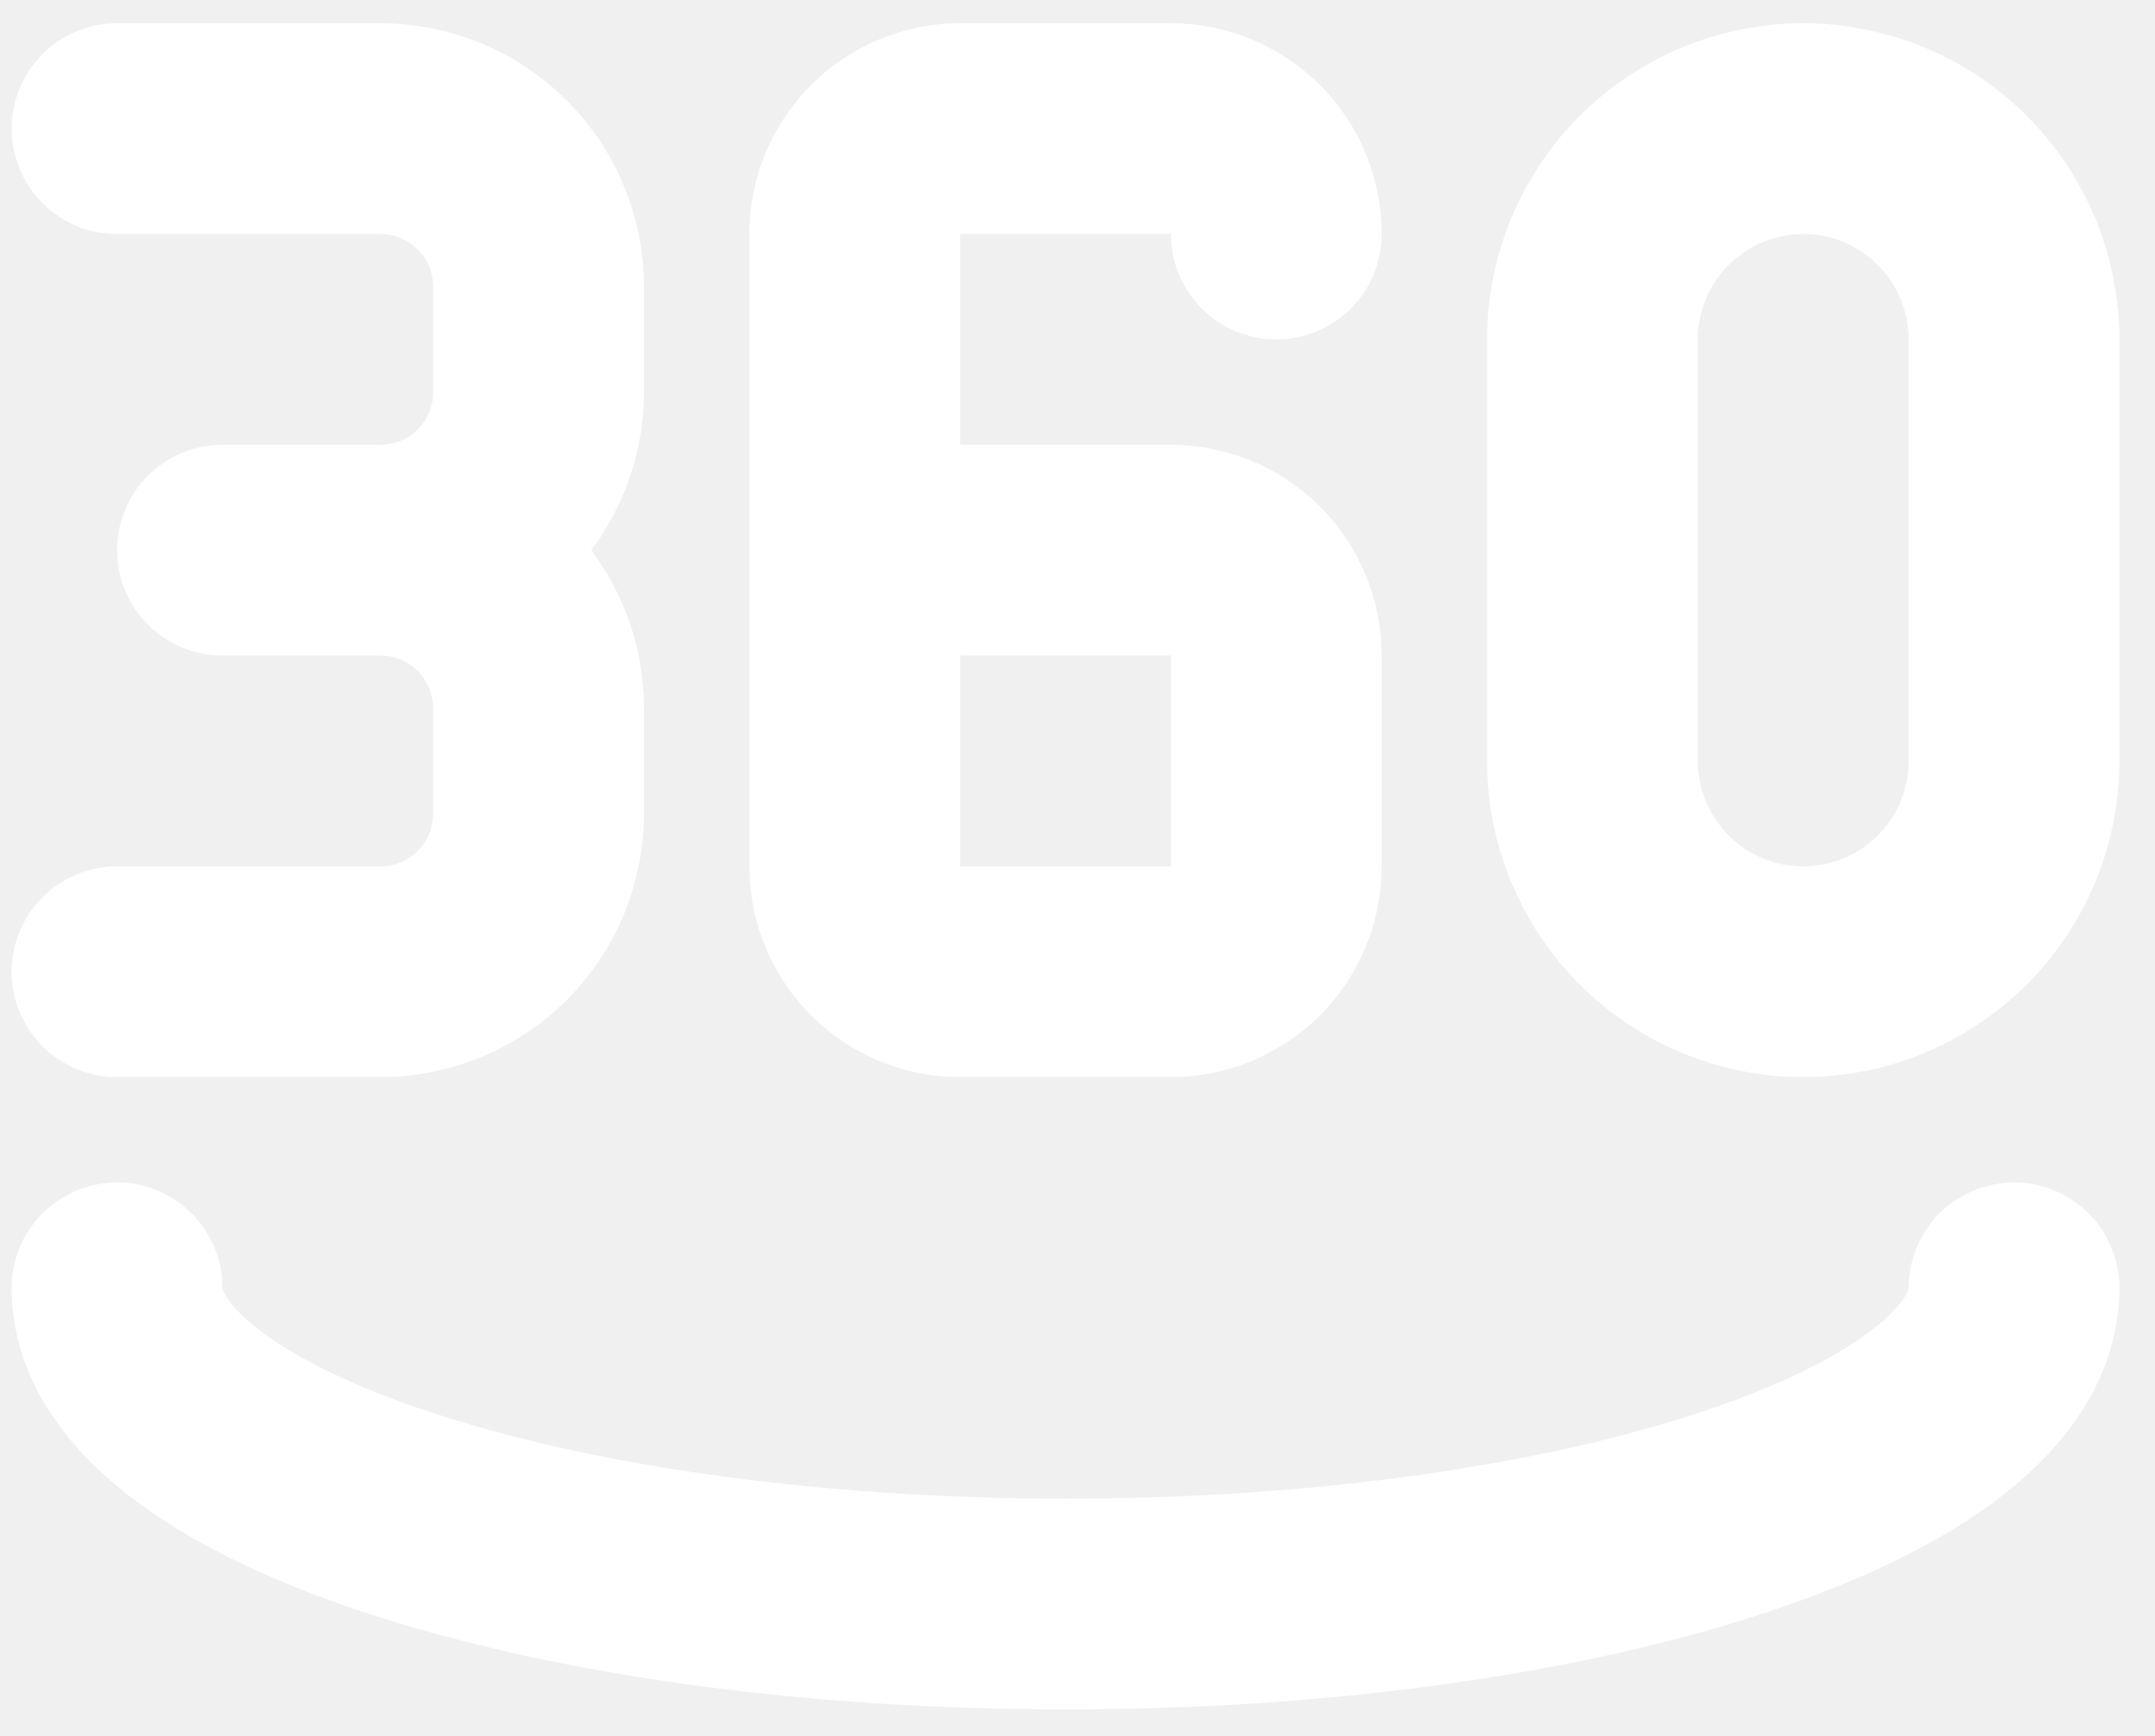
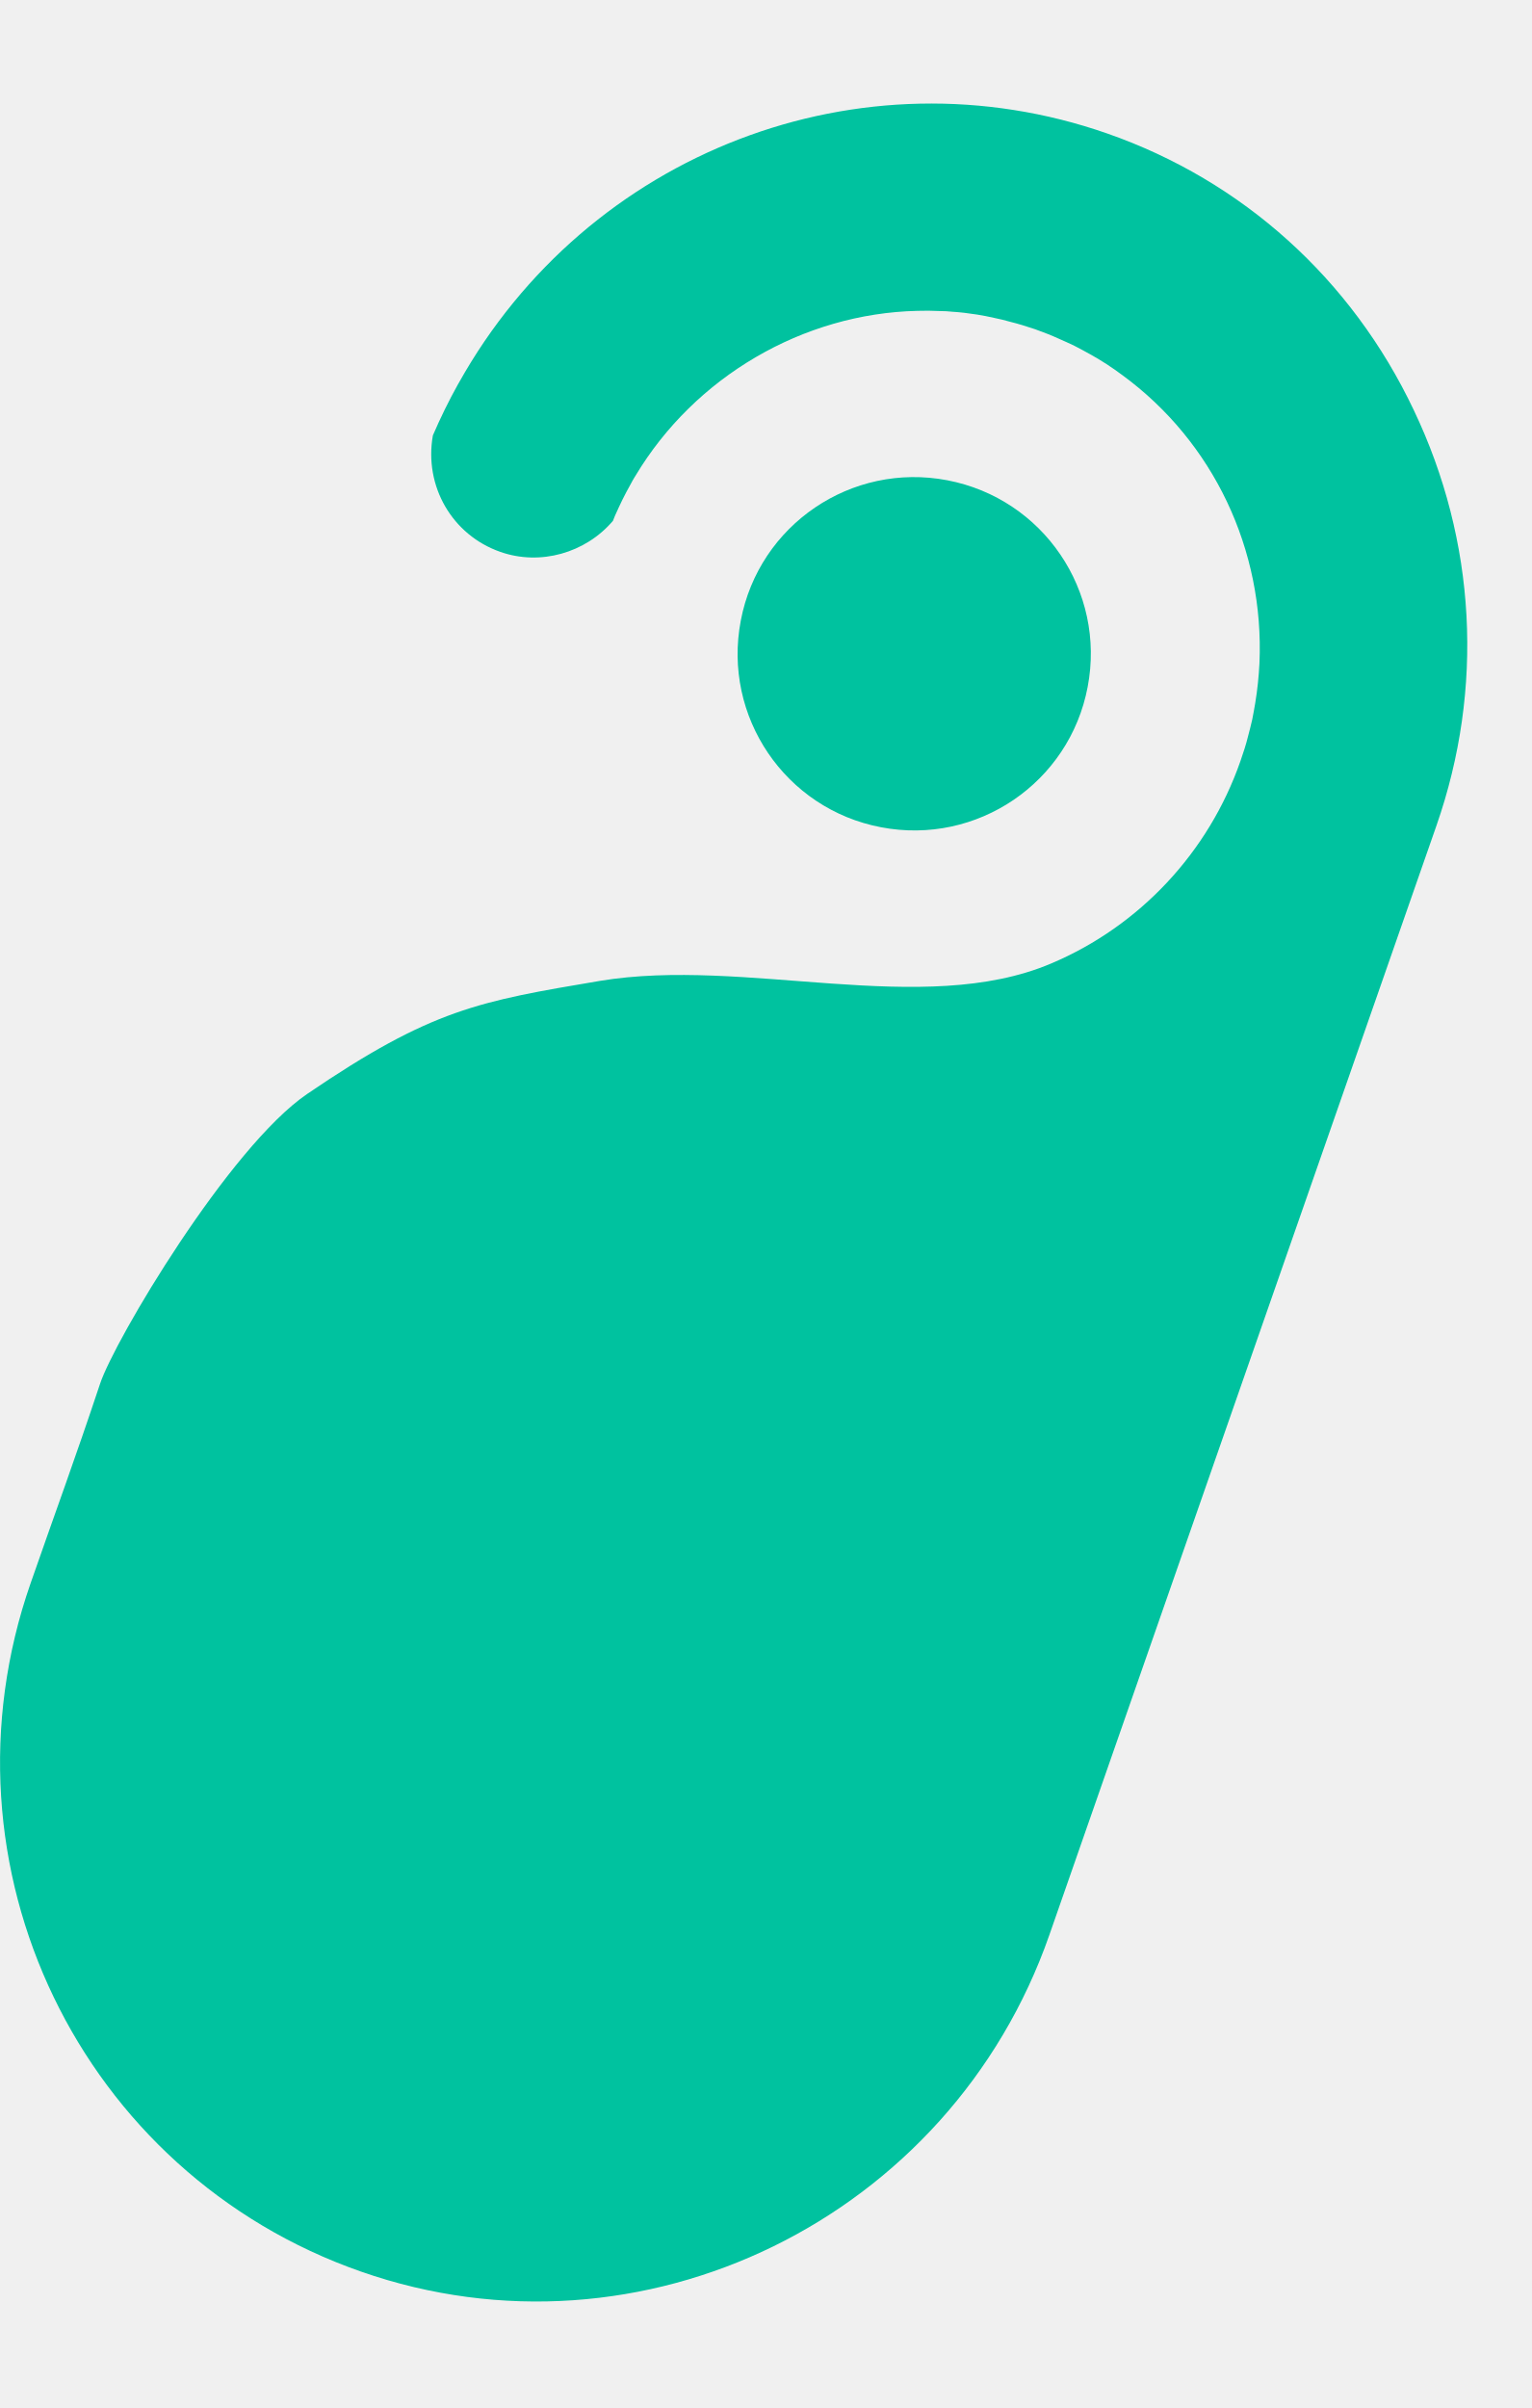
- <svg xmlns="http://www.w3.org/2000/svg" width="36" height="29" viewBox="0 0 36 29" fill="none">
-   <path d="M21.321 3.91C21.321 3.443 21.135 2.995 20.805 2.665C20.475 2.335 20.027 2.149 19.56 2.149H16.039C15.572 2.149 15.125 2.335 14.794 2.665C14.464 2.995 14.279 3.443 14.279 3.91V14.473C14.279 14.94 14.464 15.388 14.794 15.718C15.125 16.048 15.572 16.234 16.039 16.234H19.56C20.027 16.234 20.475 16.048 20.805 15.718C21.135 15.388 21.321 14.94 21.321 14.473V10.952C21.321 10.485 21.135 10.037 20.805 9.707C20.475 9.377 20.027 9.191 19.56 9.191H14.279M1.955 2.149H6.356C7.057 2.149 7.728 2.428 8.224 2.923C8.719 3.418 8.997 4.09 8.997 4.79V6.551C8.997 7.251 8.719 7.923 8.224 8.418C7.728 8.913 7.057 9.191 6.356 9.191M6.356 9.191H3.716M6.356 9.191C7.057 9.191 7.728 9.47 8.224 9.965C8.719 10.46 8.997 11.132 8.997 11.832V13.593C8.997 14.293 8.719 14.965 8.224 15.46C7.728 15.955 7.057 16.234 6.356 16.234H1.955M1.955 21.515C1.955 24.432 9.05 26.797 17.8 26.797C26.55 26.797 33.645 24.432 33.645 21.515M26.602 5.67V12.713C26.602 13.646 26.973 14.542 27.634 15.202C28.294 15.863 29.19 16.234 30.123 16.234C31.057 16.234 31.953 15.863 32.613 15.202C33.274 14.542 33.645 13.646 33.645 12.713V5.67C33.645 4.737 33.274 3.841 32.613 3.181C31.953 2.52 31.057 2.149 30.123 2.149C29.19 2.149 28.294 2.52 27.634 3.181C26.973 3.841 26.602 4.737 26.602 5.67Z" stroke="white" stroke-width="3.521" stroke-linecap="round" stroke-linejoin="round" />
+ <svg xmlns="http://www.w3.org/2000/svg" width="7" height="11" viewBox="0 0 7 11" fill="none">
+   <path d="M4.97 3.138C4.887 3.576 4.464 3.863 4.026 3.779C3.588 3.696 3.301 3.273 3.385 2.835C3.468 2.397 3.891 2.11 4.329 2.194C4.767 2.278 5.054 2.7 4.97 3.138Z" fill="#00C29F" />
+   <path d="M1.65 10.377C0.369 9.93 -0.312 8.527 0.14 7.232C0.263 6.879 0.339 6.676 0.457 6.322C0.522 6.124 1.048 5.239 1.404 4.997C1.974 4.609 2.189 4.574 2.74 4.481C3.405 4.37 4.216 4.651 4.804 4.401C5.208 4.23 5.523 3.893 5.668 3.477C5.682 3.437 5.694 3.4 5.703 3.363C5.71 3.338 5.716 3.312 5.722 3.287C5.727 3.261 5.732 3.235 5.736 3.21C5.746 3.149 5.752 3.089 5.755 3.03C5.778 2.511 5.544 2.018 5.129 1.714C5.082 1.679 5.032 1.646 4.979 1.617C4.956 1.604 4.933 1.592 4.91 1.58C4.887 1.569 4.863 1.558 4.84 1.548C4.805 1.532 4.769 1.518 4.73 1.504C4.691 1.491 4.653 1.479 4.616 1.47C4.592 1.463 4.567 1.457 4.542 1.452C4.516 1.446 4.49 1.441 4.465 1.437C4.446 1.434 4.426 1.432 4.407 1.429C4.389 1.427 4.37 1.425 4.351 1.424C4.333 1.422 4.315 1.421 4.297 1.421C4.26 1.419 4.225 1.419 4.192 1.42C3.669 1.432 3.175 1.721 2.904 2.173L2.903 2.175L2.902 2.176C2.896 2.186 2.888 2.199 2.881 2.213C2.868 2.236 2.856 2.259 2.844 2.283C2.833 2.306 2.822 2.329 2.811 2.354C2.808 2.362 2.804 2.37 2.801 2.379C2.675 2.527 2.468 2.585 2.286 2.521C2.066 2.444 1.937 2.221 1.978 1.989C2.012 1.91 2.051 1.83 2.093 1.755L2.096 1.75C2.685 0.695 3.932 0.216 5.06 0.61C5.678 0.826 6.176 1.274 6.46 1.873C6.746 2.472 6.782 3.146 6.564 3.771L4.795 8.839C4.343 10.134 2.932 10.825 1.65 10.377Z" fill="#00C29F" />
</svg>
